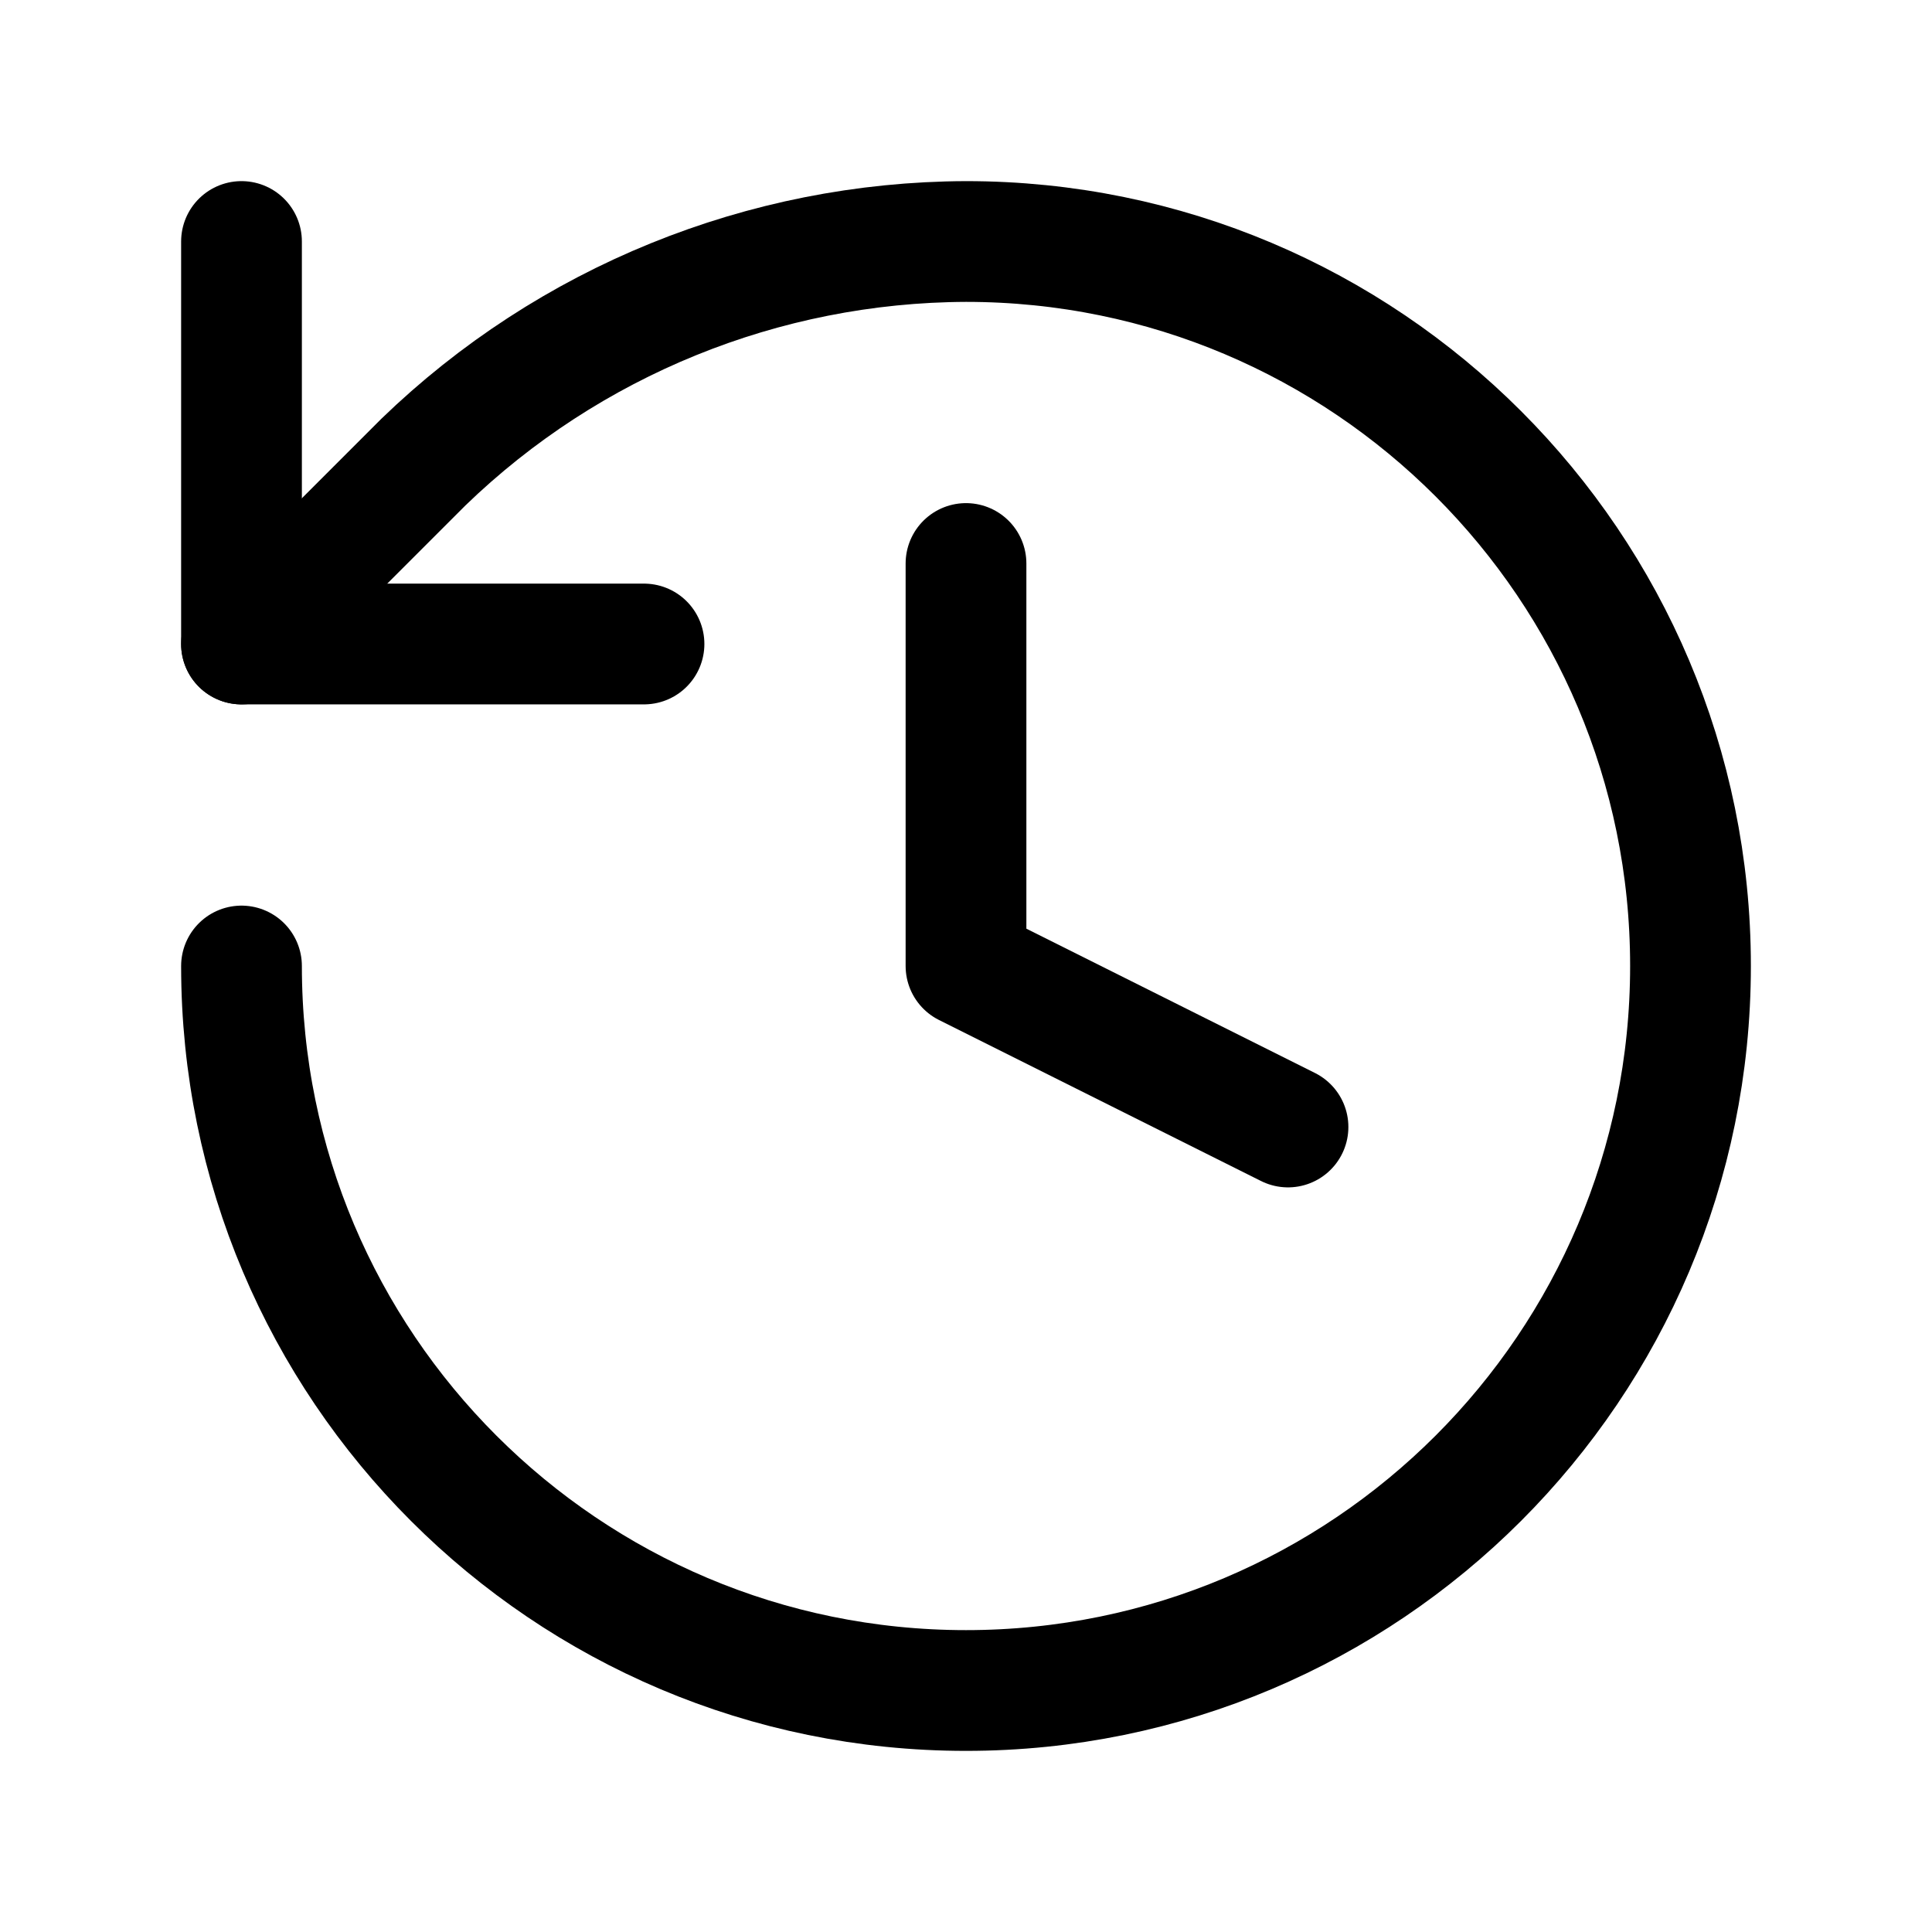
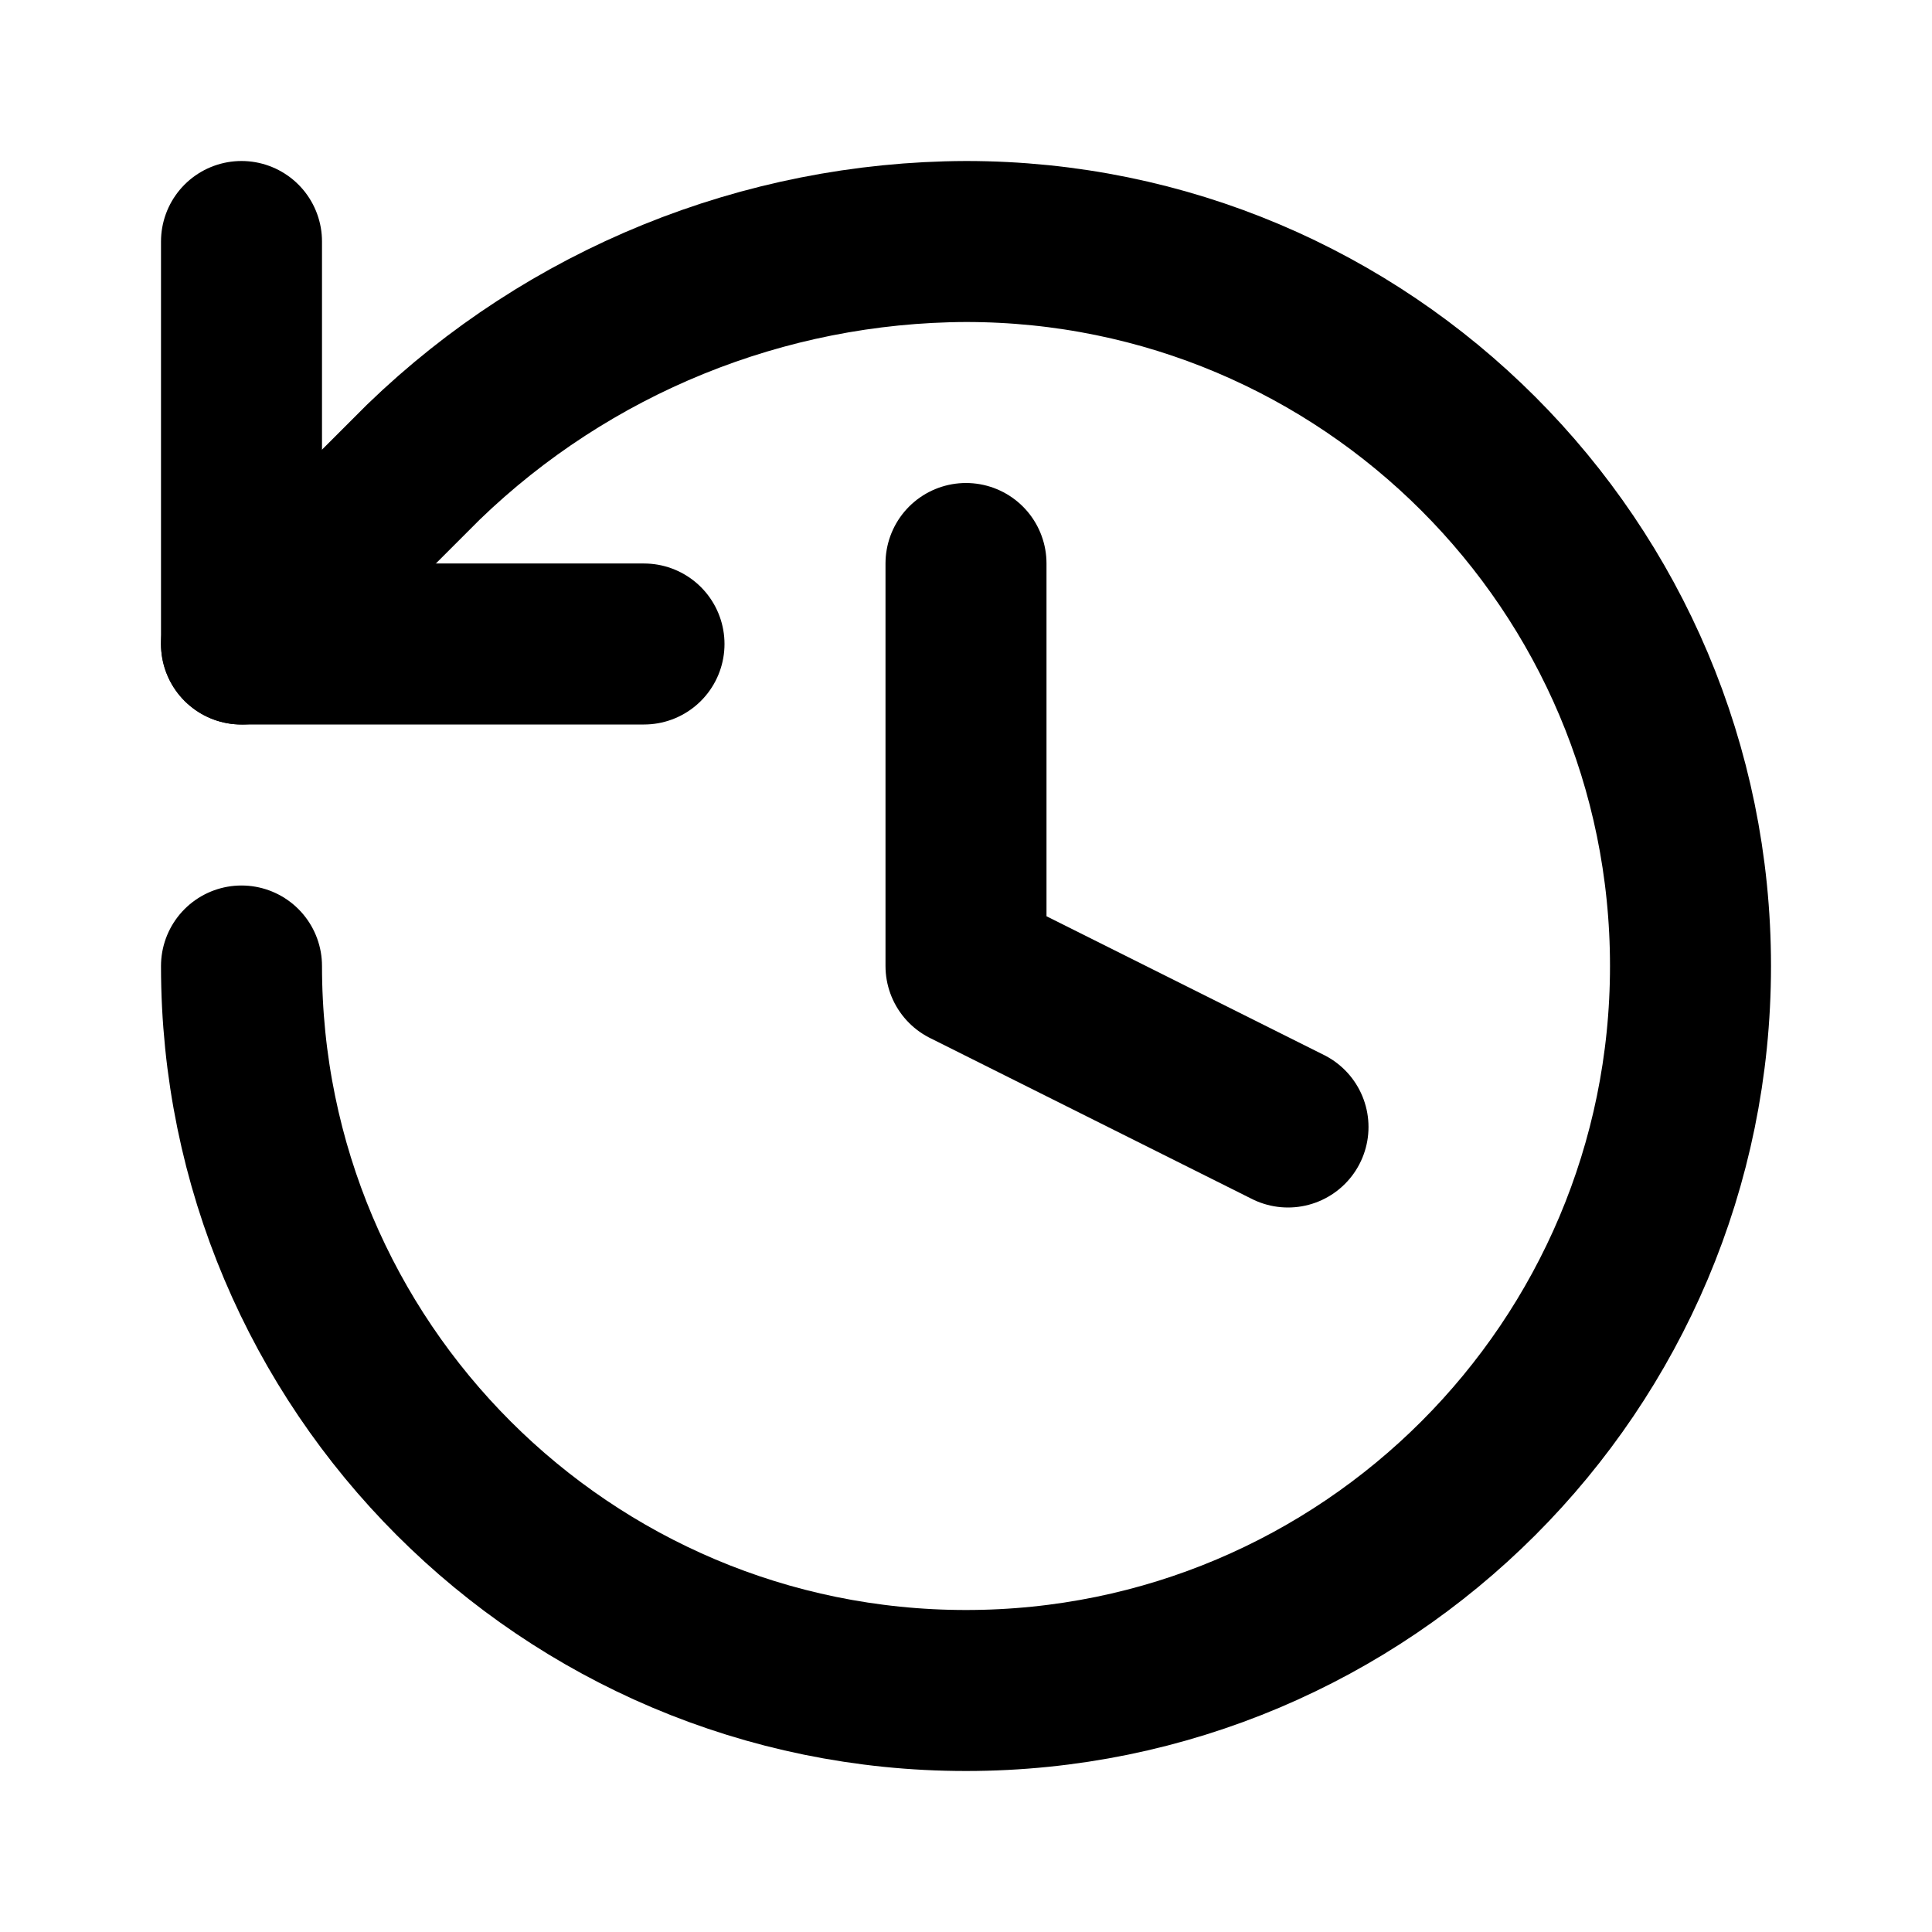
- <svg xmlns="http://www.w3.org/2000/svg" width="24" height="24" viewBox="0 0 24 24" fill="none" stroke="currentColor" stroke-width="1.5" stroke-linecap="round" stroke-linejoin="round">
+ <svg xmlns="http://www.w3.org/2000/svg" width="24" height="24" viewBox="0 0 24 24" fill="none" stroke="currentColor" stroke-width="2" stroke-linecap="round" stroke-linejoin="round">
  <path d="M3 12a9 9 0 1 0 9-9 9.75 9.75 0 0 0-6.74 2.74L3 8" />
  <path d="M3 3v5h5" />
  <path d="M12 7v5l4 2" />
</svg>
